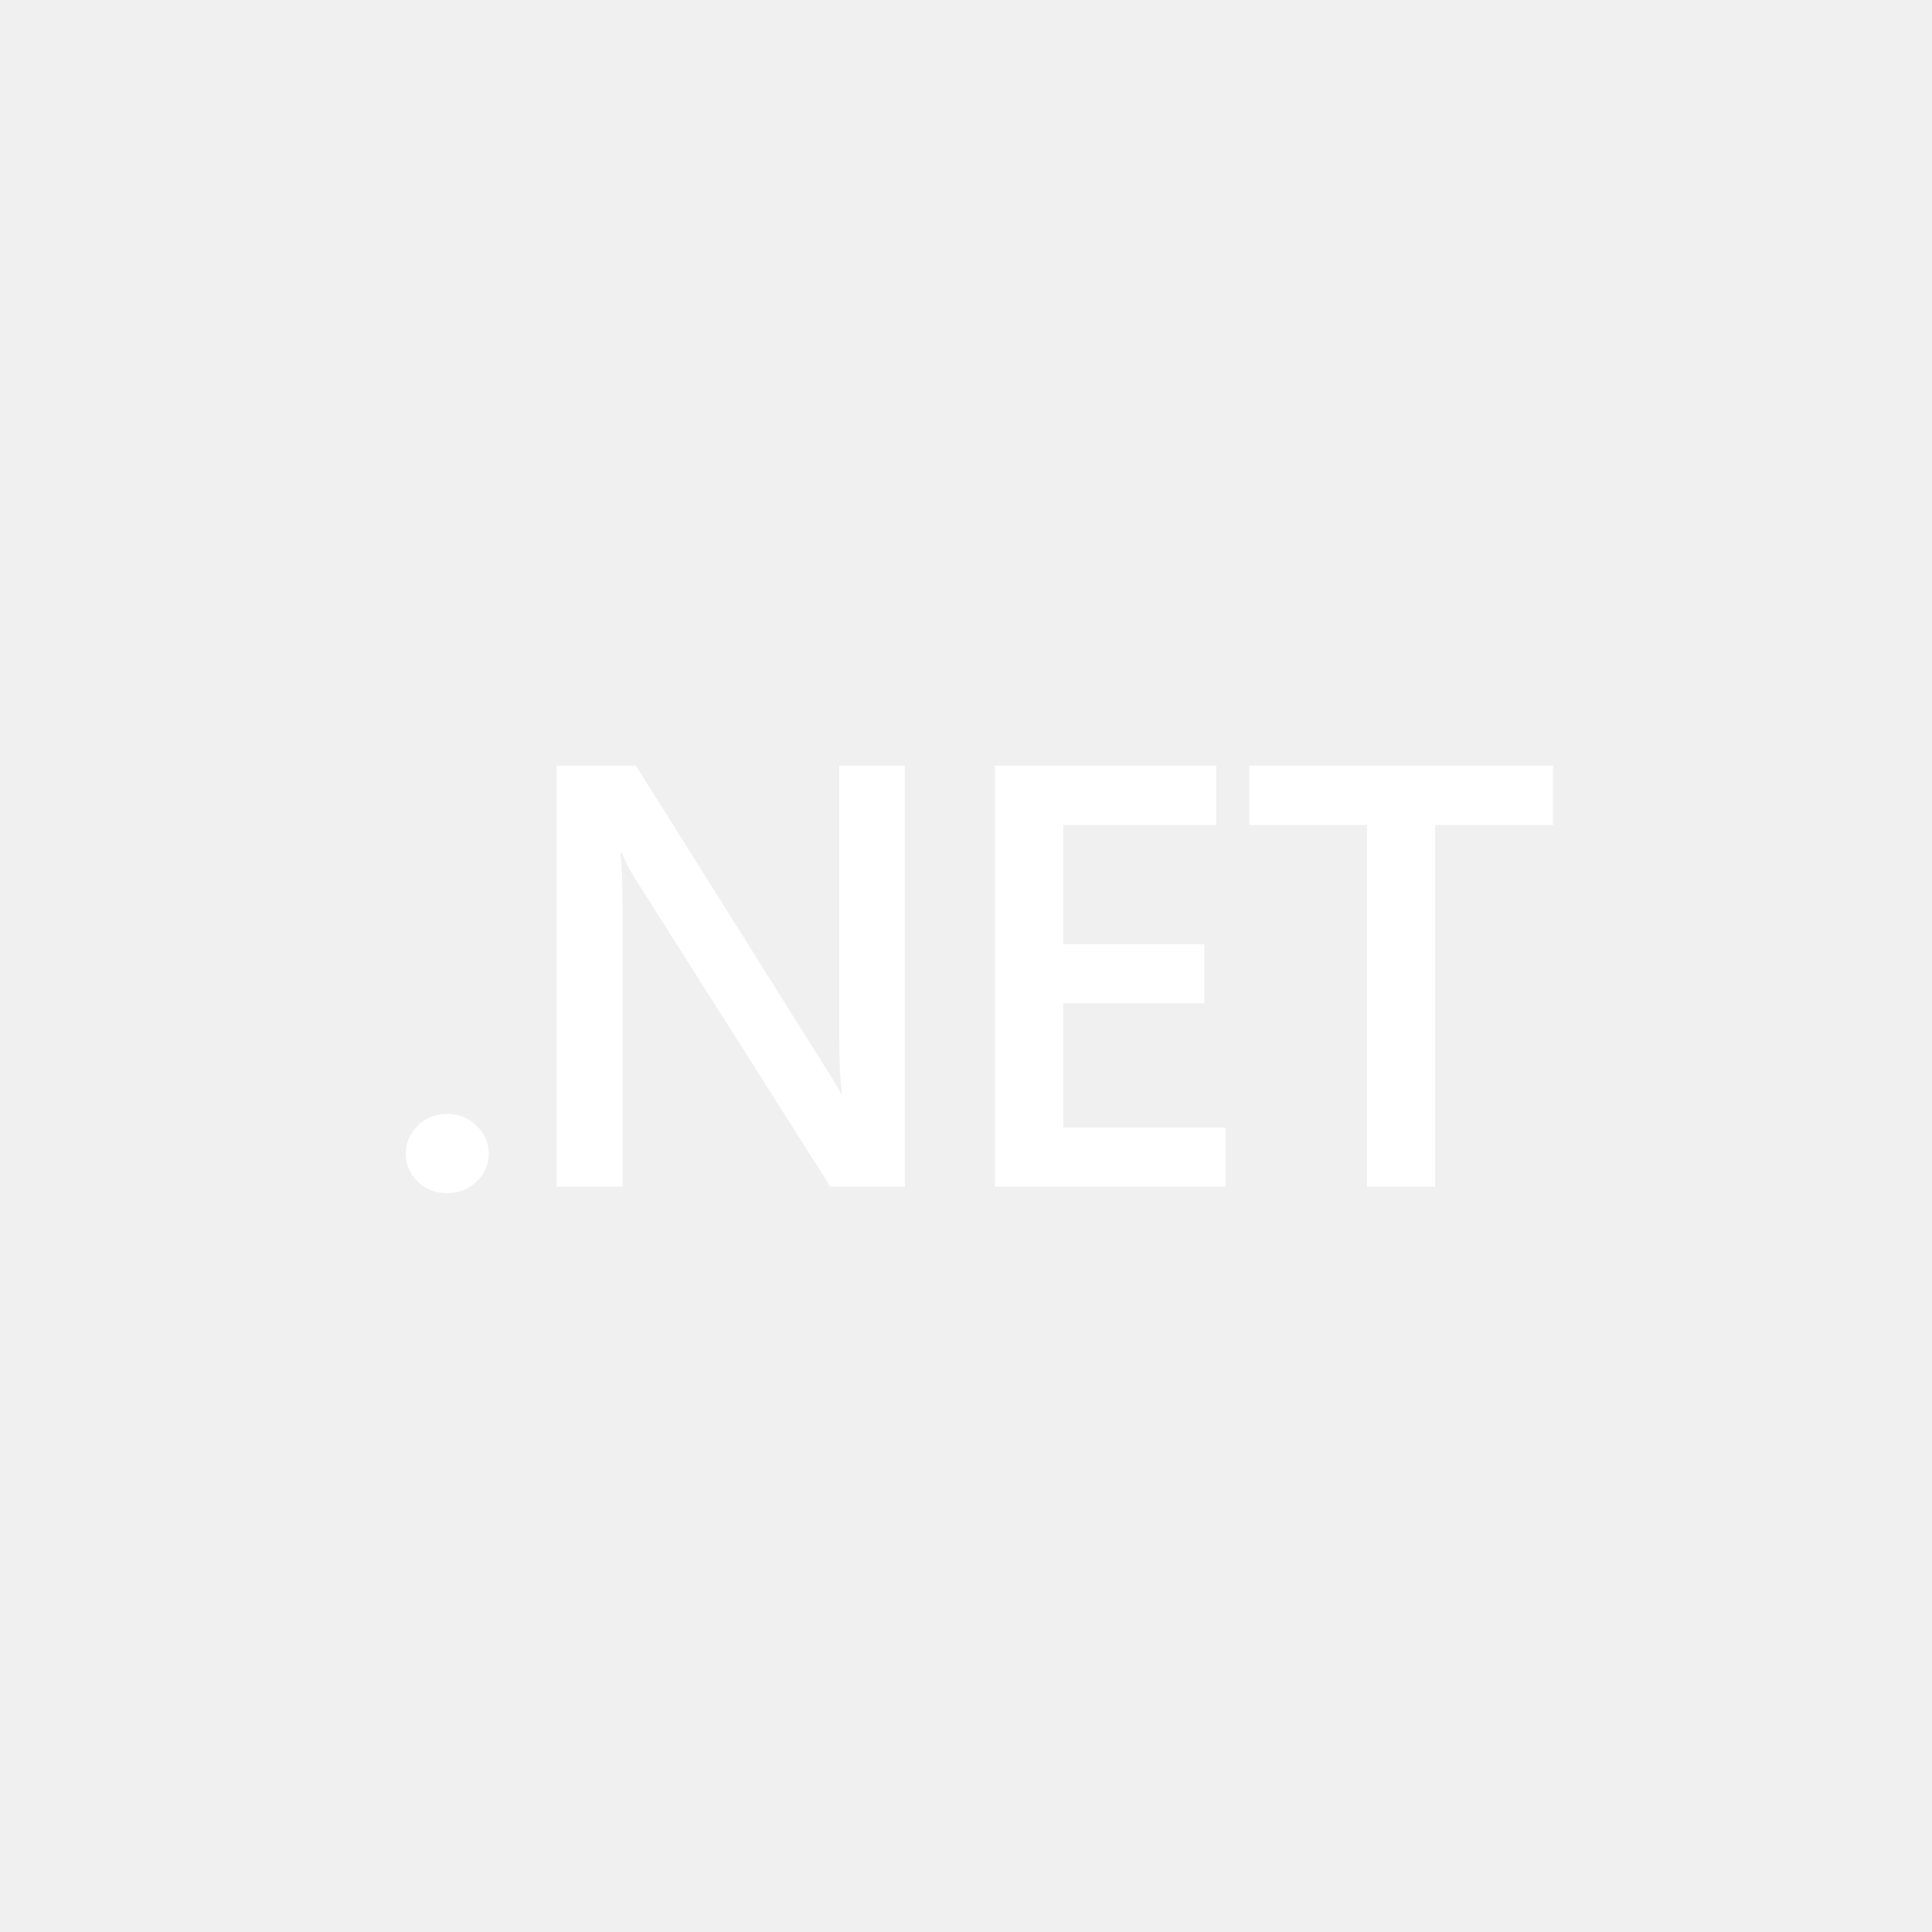
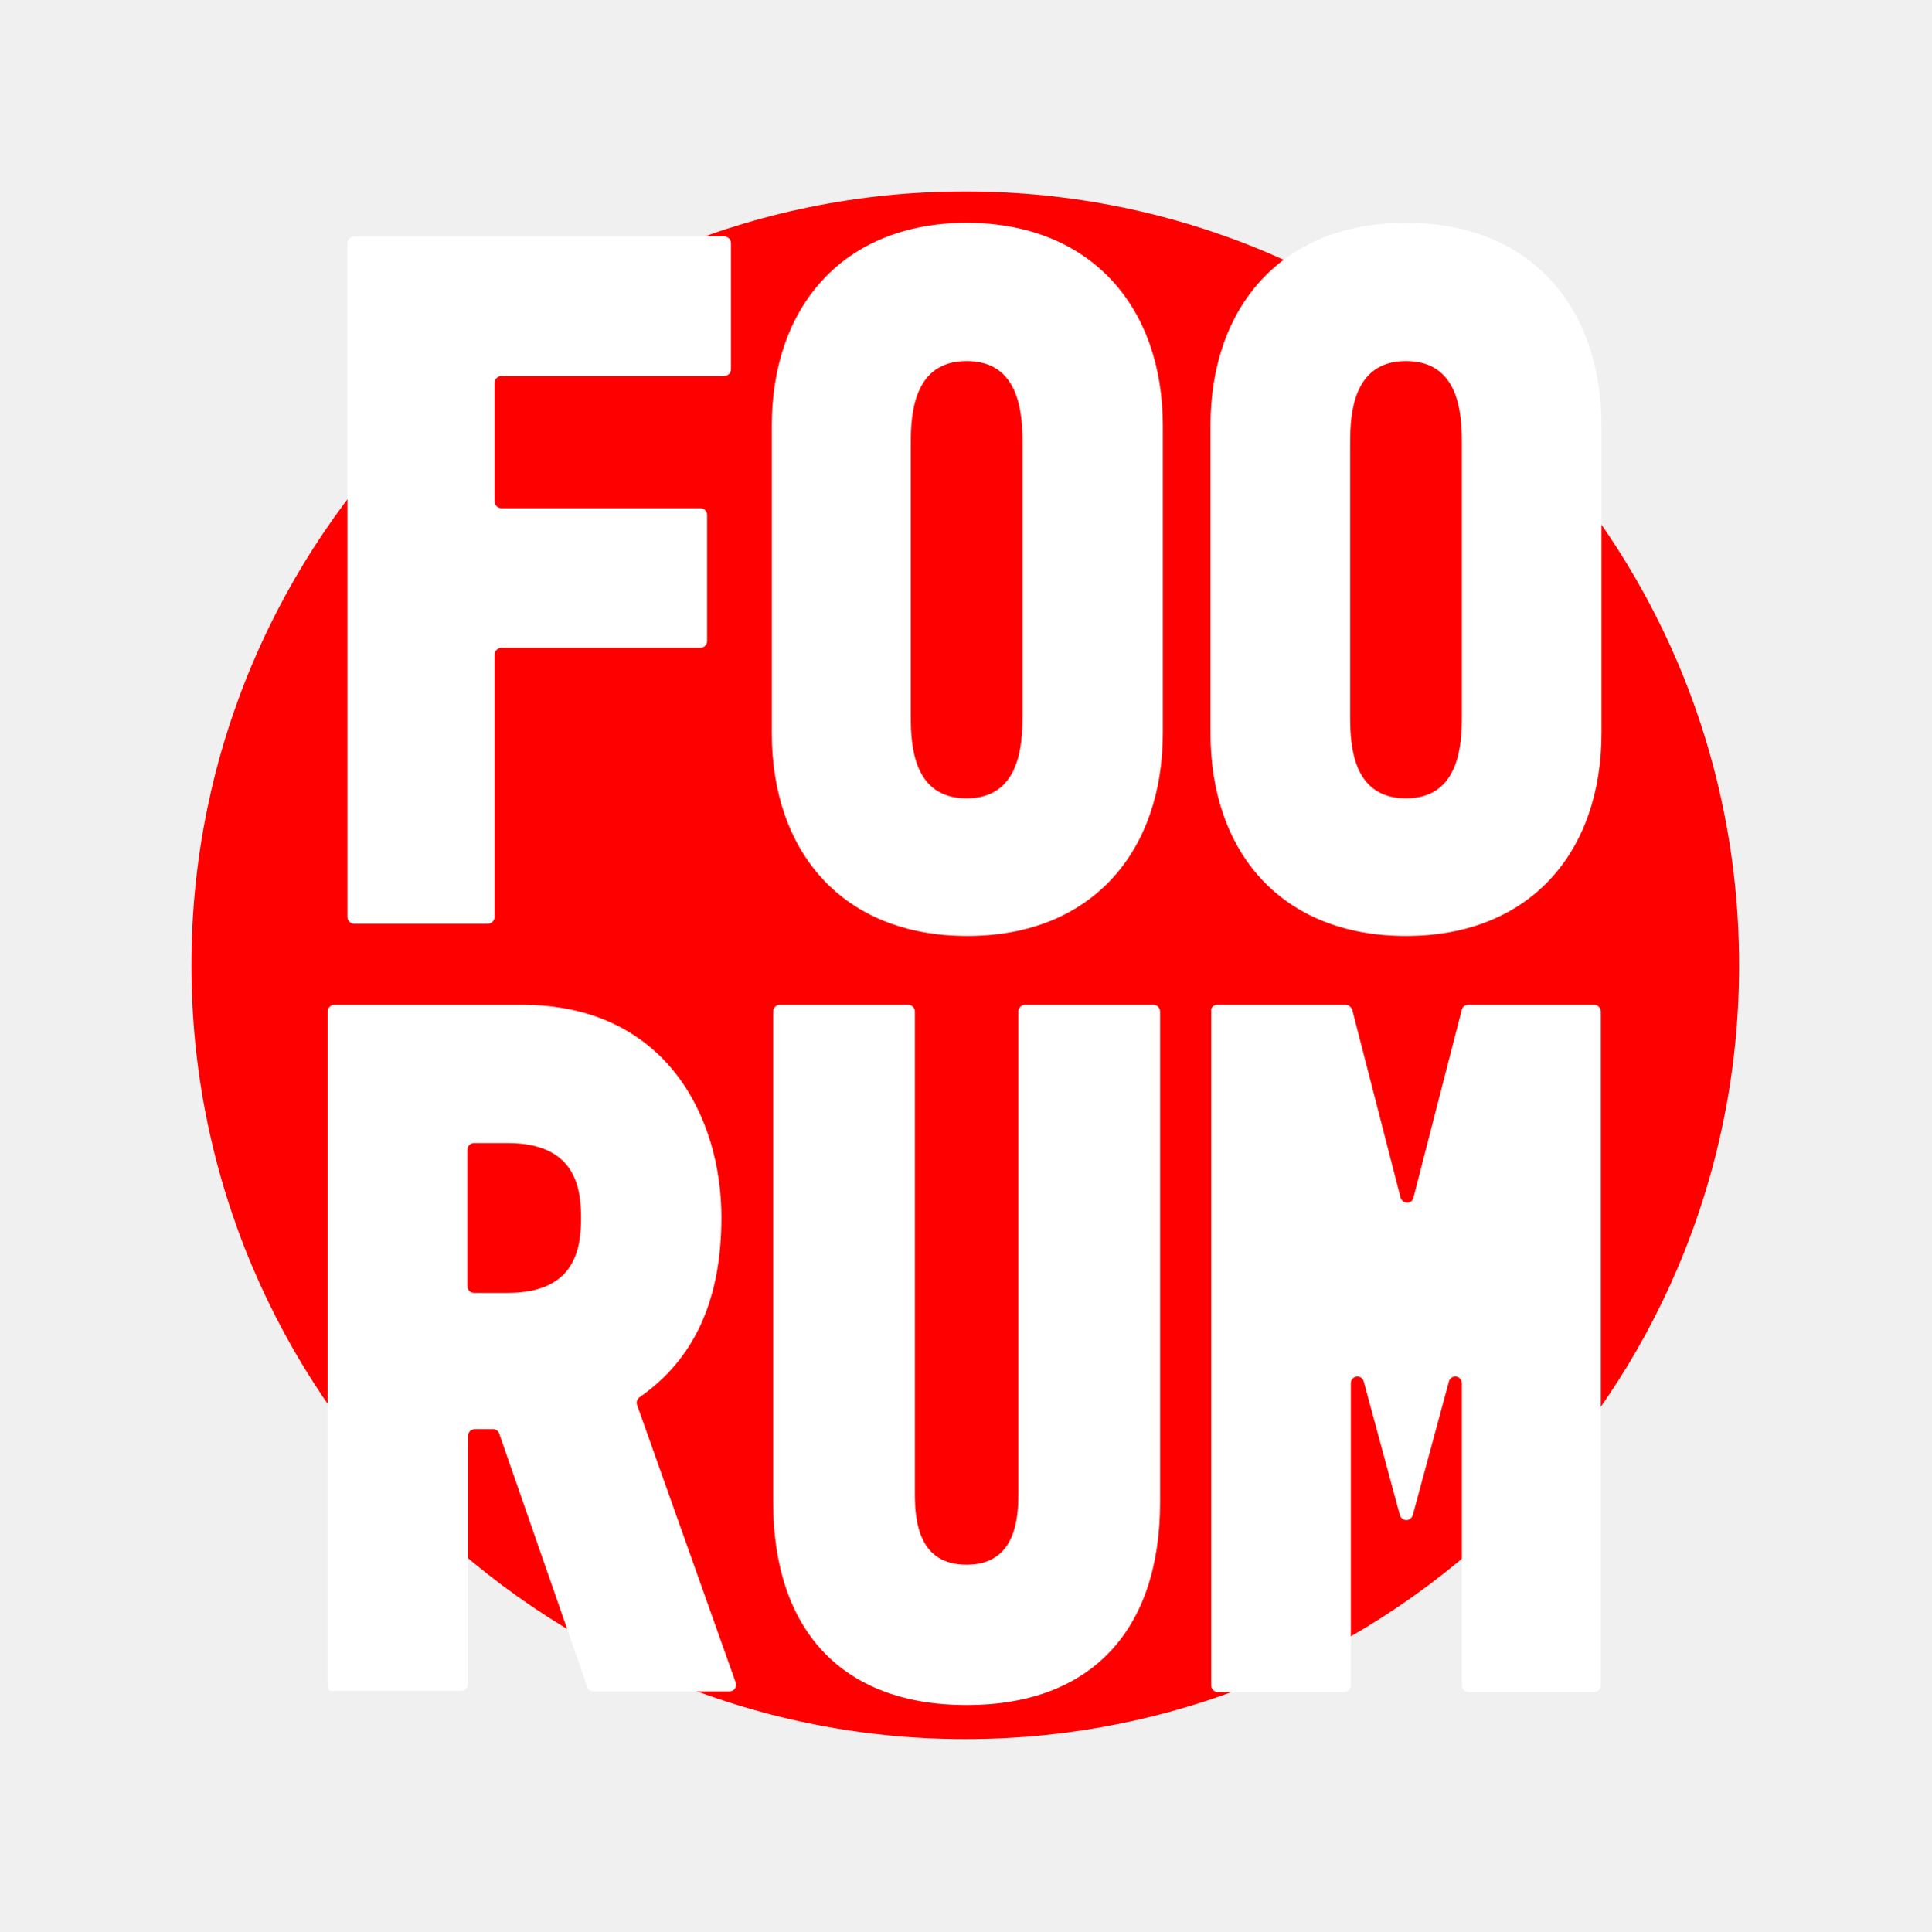
- <svg xmlns="http://www.w3.org/2000/svg" width="456" height="456" viewBox="0 0 456 456" version="1.1" xml:space="preserve" style="fill-rule:evenodd;clip-rule:evenodd;stroke-linejoin:round;stroke-miterlimit:2;">
-   <path d="m 105.5,281.609 c -2.703,0 -5.001,-0.9 -6.893,-2.702 -1.892,-1.848 -2.838,-4.042 -2.838,-6.582 0,-2.587 0.946,-4.804 2.838,-6.652 1.892,-1.848 4.19,-2.772 6.893,-2.772 2.748,0 5.068,0.924 6.96,2.772 1.937,1.848 2.906,4.064 2.906,6.652 0,2.54 -0.968,4.734 -2.906,6.582 -1.892,1.802 -4.212,2.702 -6.96,2.702 z" style="fill:#ffffff;fill-rule:nonzero;stroke-width:0.838" />
-   <path d="M 213.561,280.084 H 195.99 L 149.7,207.054 c -1.171,-1.848 -2.14,-3.765 -2.906,-5.751 h -0.406 c 0.361,2.125 0.541,6.675 0.541,13.65 v 65.132 h -15.543 v -99.36 h 18.719 l 44.737,71.298 c 1.892,2.957 3.109,4.989 3.649,6.098 h 0.27 c -0.45,-2.632 -0.676,-7.09 -0.676,-13.373 v -64.023 h 15.476 z" style="fill:#ffffff;fill-rule:nonzero;stroke-width:0.838" />
-   <path d="m 289.251,280.084 h -54.401 v -99.36 h 52.238 v 13.997 h -36.154 v 28.131 h 33.316 v 13.927 h -33.316 v 29.378 h 38.316 z" style="fill:#ffffff;fill-rule:nonzero;stroke-width:0.838" />
-   <path d="M 366.565,194.721 H 338.722 v 85.363 h -16.084 v -85.363 h -27.775 v -13.997 h 71.701 z" style="fill:#ffffff;fill-rule:nonzero;stroke-width:0.838" />
+ <svg xmlns="http://www.w3.org/2000/svg" version="1.1" id="Ebene_1" x="0px" y="0px" viewBox="0 0 283.5 283.5" style="enable-background:new 0 0 283.5 283.5;" xml:space="preserve">
+   <style type="text/css">
+ 	.st0{display:none;}
+ 	.st1{display:inline;}
+ 	.st2{display:none;fill:#FF0000;}
+ 	.st3{fill:#FF0000;}
+ 	.st4{display:inline;fill:#FFFFFF;}
+ 	.st5{font-family:'Mono45Headline-Bold';}
+ 	.st6{font-size:146.586px;}
+ 	.st7{fill:#FFFFFF;}
+ </style>
+   <g class="st0">
+     <rect class="st1" width="284" height="284" />
+   </g>
+   <circle class="st2" cx="142" cy="142" r="142" />
+   <circle class="st3" cx="141.7" cy="141.7" r="113.6" />
+   <text transform="matrix(1 0 0 1 45.5122 135.269)" class="st0">
+     <tspan x="0" y="0" class="st4 st5 st6">foo</tspan>
+     <tspan x="0" y="112.9" class="st4 st5 st6">rum</tspan>
+   </text>
+   <g>
+     <path class="st7" d="M52,34.7h54.3c0.5,0,1,0.4,1,1v18.5c0,0.5-0.4,1-1,1H73.6c-0.5,0-1,0.4-1,1v17.4c0,0.5,0.4,1,1,1h29.2   c0.5,0,1,0.4,1,1v18.5c0,0.5-0.4,1-1,1H73.6c-0.5,0-1,0.4-1,1v38.5c0,0.5-0.4,1-1,1H52c-0.5,0-1-0.4-1-1V35.7   C51,35.1,51.5,34.7,52,34.7z" />
+     <path class="st7" d="M170.7,62.5v45.1c0,17.4-10.4,29.8-28.7,29.8c-18.3,0-28.7-12.3-28.7-29.8V62.5c0-17.4,10.4-29.8,28.7-29.8   C160.2,32.8,170.7,45.1,170.7,62.5z M150.1,65c0-4.3-0.4-12-8.2-12c-7.8,0-8.2,7.8-8.2,12v40.2c0,4.3,0.4,12,8.2,12   c7.8,0,8.2-7.8,8.2-12V65z" />
+     <path class="st7" d="M235.1,62.5v45.1c0,17.4-10.4,29.8-28.7,29.8s-28.7-12.3-28.7-29.8V62.5c0-17.4,10.4-29.8,28.7-29.8   S235.1,45.1,235.1,62.5z M214.6,65c0-4.3-0.4-12-8.2-12s-8.2,7.8-8.2,12v40.2c0,4.3,0.4,12,8.2,12s8.2-7.8,8.2-12V65z" />
+     <path class="st7" d="M48.1,247.4v-98.9c0-0.5,0.4-1,1-1h27.5c21.3,0,29.3,16.7,29.3,31.2c0,14.1-5.4,21.8-12,26.4   c-0.4,0.3-0.5,0.7-0.4,1.1l14.5,40.8c0.2,0.6-0.2,1.3-0.9,1.3h-20c-0.4,0-0.8-0.3-0.9-0.7l-12.9-37.1c-0.1-0.4-0.5-0.7-0.9-0.7   h-2.7c-0.5,0-1,0.4-1,1v36.4c0,0.5-0.4,1-1,1H49.1C48.5,248.4,48.1,248,48.1,247.4z M68.6,188.8c0,0.5,0.4,1,1,1h4.9   c9.8,0,10.8-6.3,10.8-11c0-4.7-1-11-10.8-11h-4.9c-0.5,0-1,0.4-1,1V188.8z" />
+     <path class="st7" d="M133.3,147.5c0.5,0,1,0.4,1,1v70.8c0,4.3,0.7,10.4,7.6,10.4c6.9,0,7.6-6.2,7.6-10.4v-70.8c0-0.5,0.4-1,1-1   h18.8c0.5,0,1,0.4,1,1v72c0,18.8-10.1,29.8-28.4,29.8c-18.3,0-28.4-11-28.4-29.8v-72c0-0.5,0.4-1,1-1H133.3z" />
+     <path class="st7" d="M178.7,147.5h18.8c0.5,0,0.8,0.3,1,0.7l7.1,27.6c0.3,1,1.7,1,1.9,0l7.1-27.6c0.1-0.4,0.5-0.7,1-0.7H234   c0.5,0,1,0.4,1,1v98.9c0,0.5-0.4,1-1,1h-18.4c-0.5,0-1-0.4-1-1v-44.3c0-1.2-1.6-1.4-1.9-0.3l-5.3,19.6c-0.3,1-1.6,1-1.9,0   l-5.3-19.6c-0.3-1.1-1.9-0.9-1.9,0.3v44.3c0,0.5-0.4,1-1,1h-18.5c-0.5,0-1-0.4-1-1v-98.9C177.7,148,178.1,147.5,178.7,147.5z" />
+   </g>
</svg>
